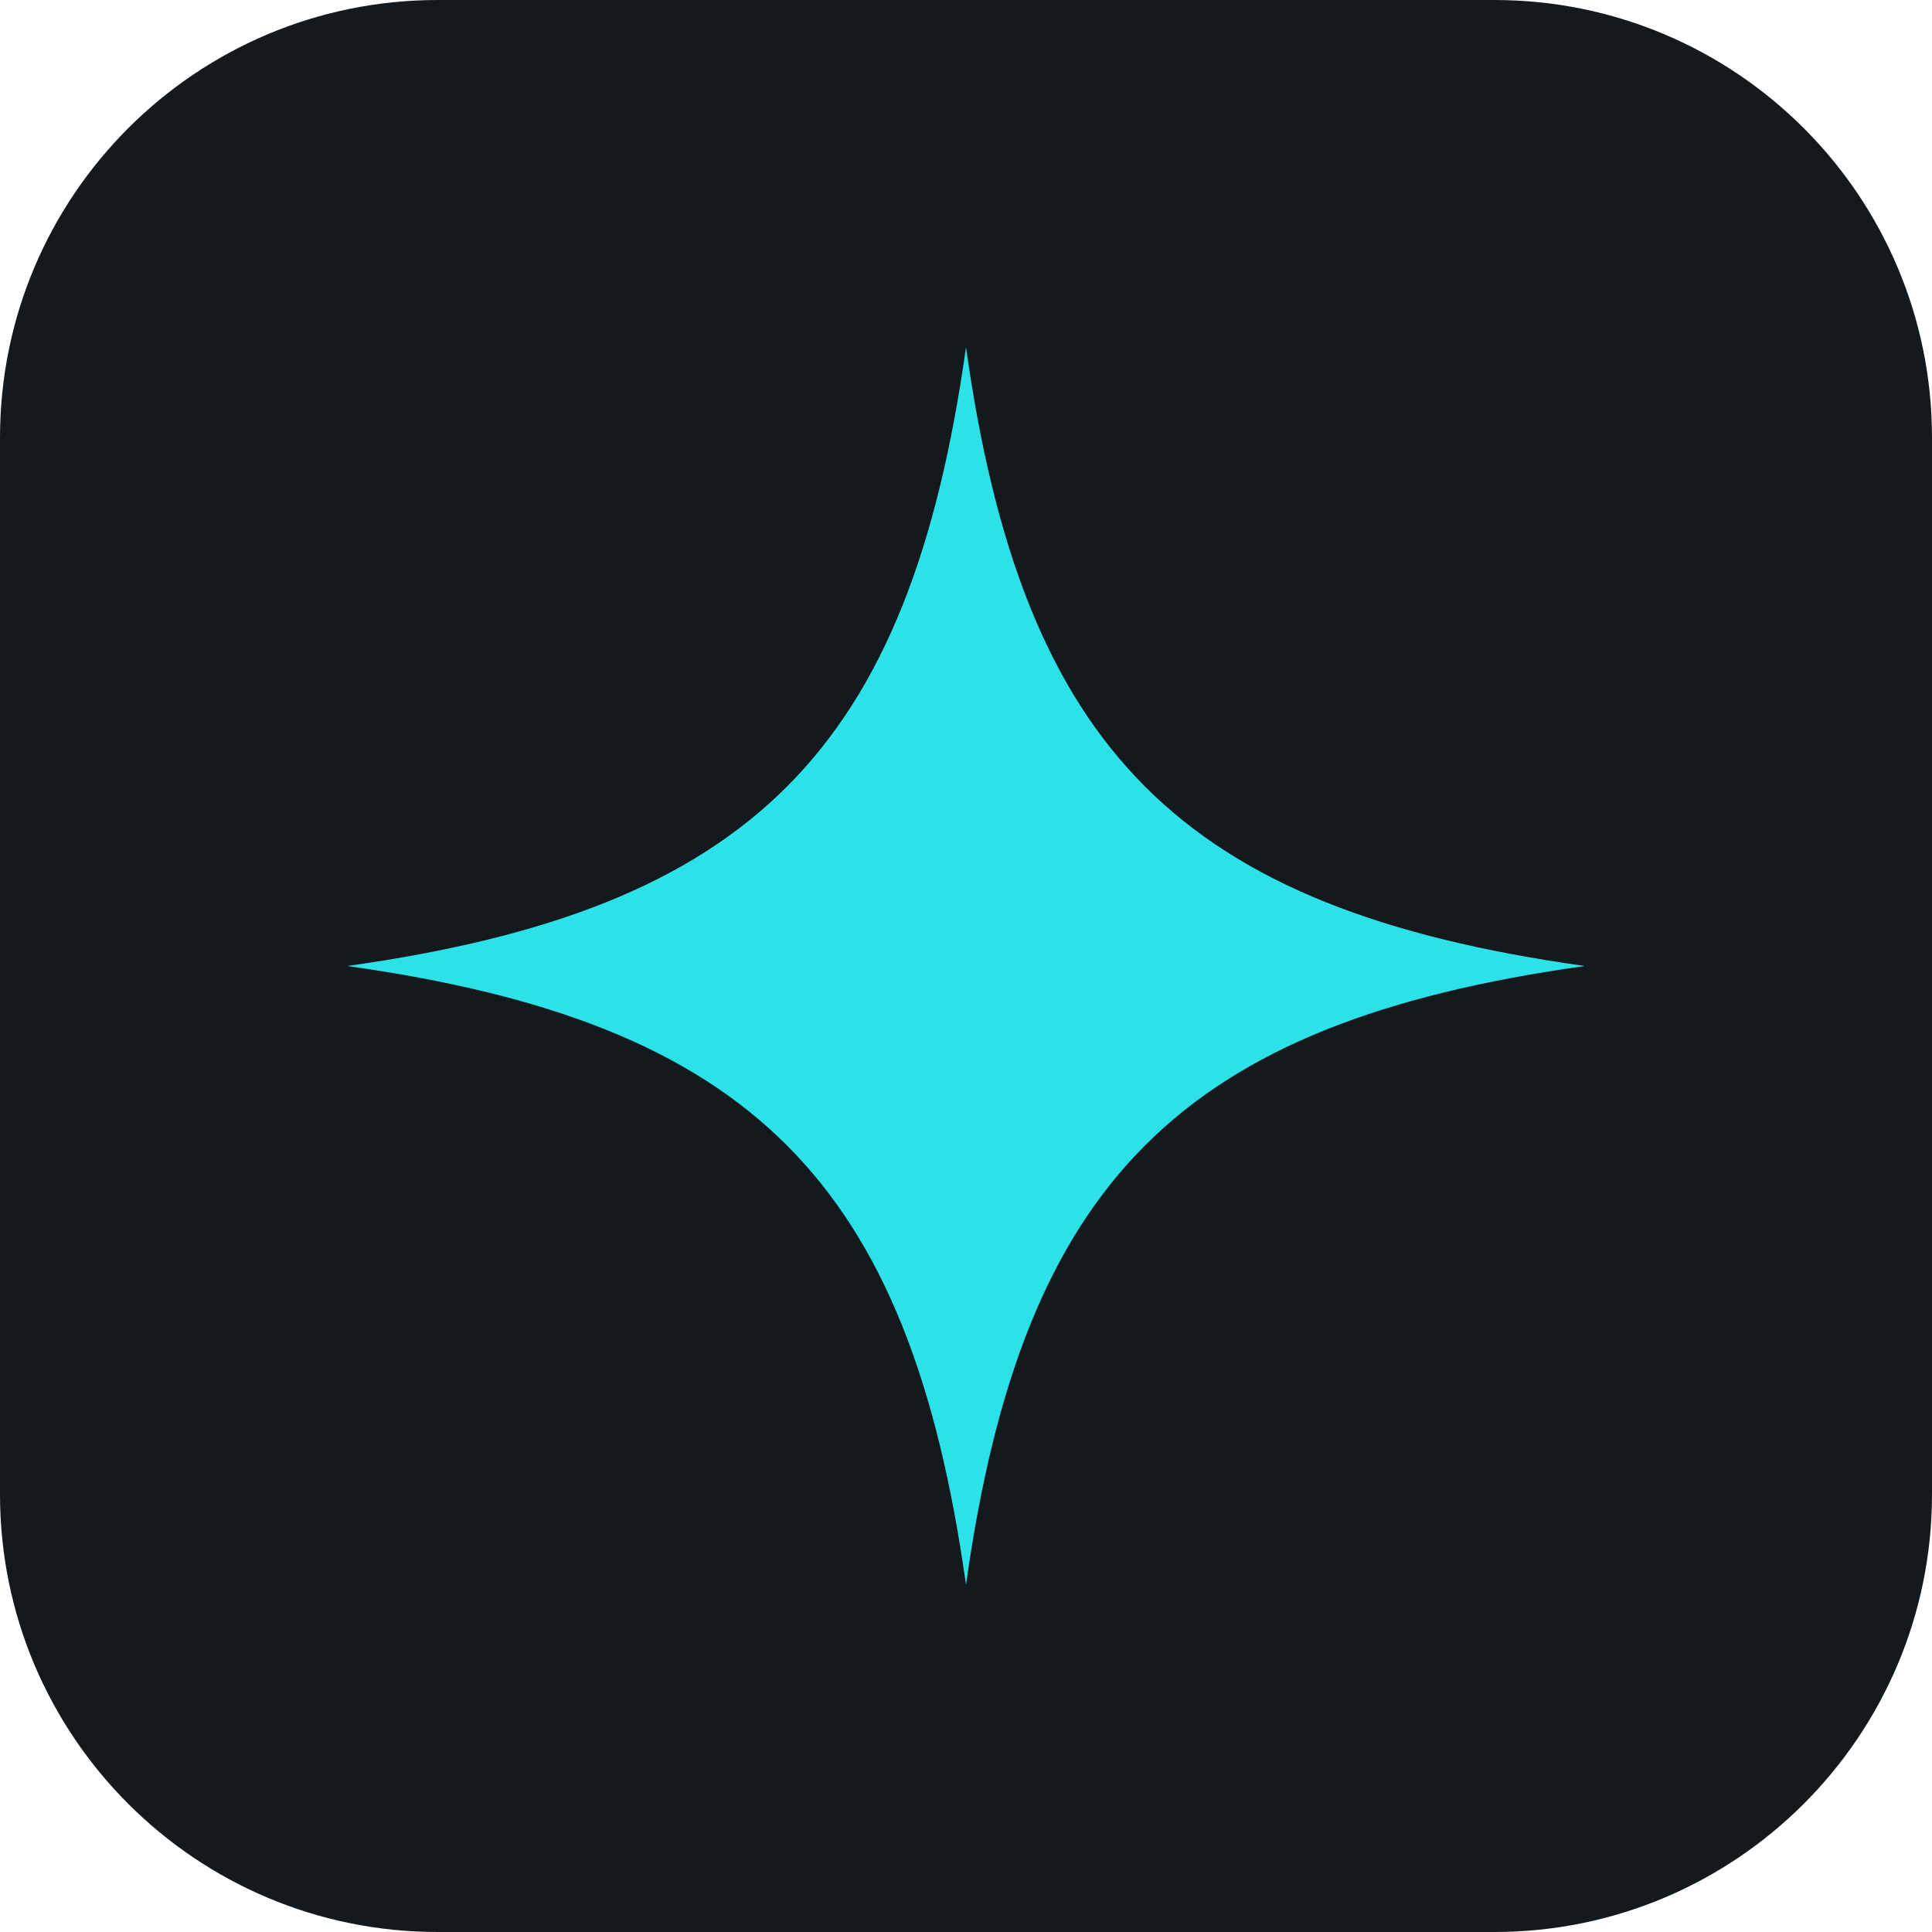
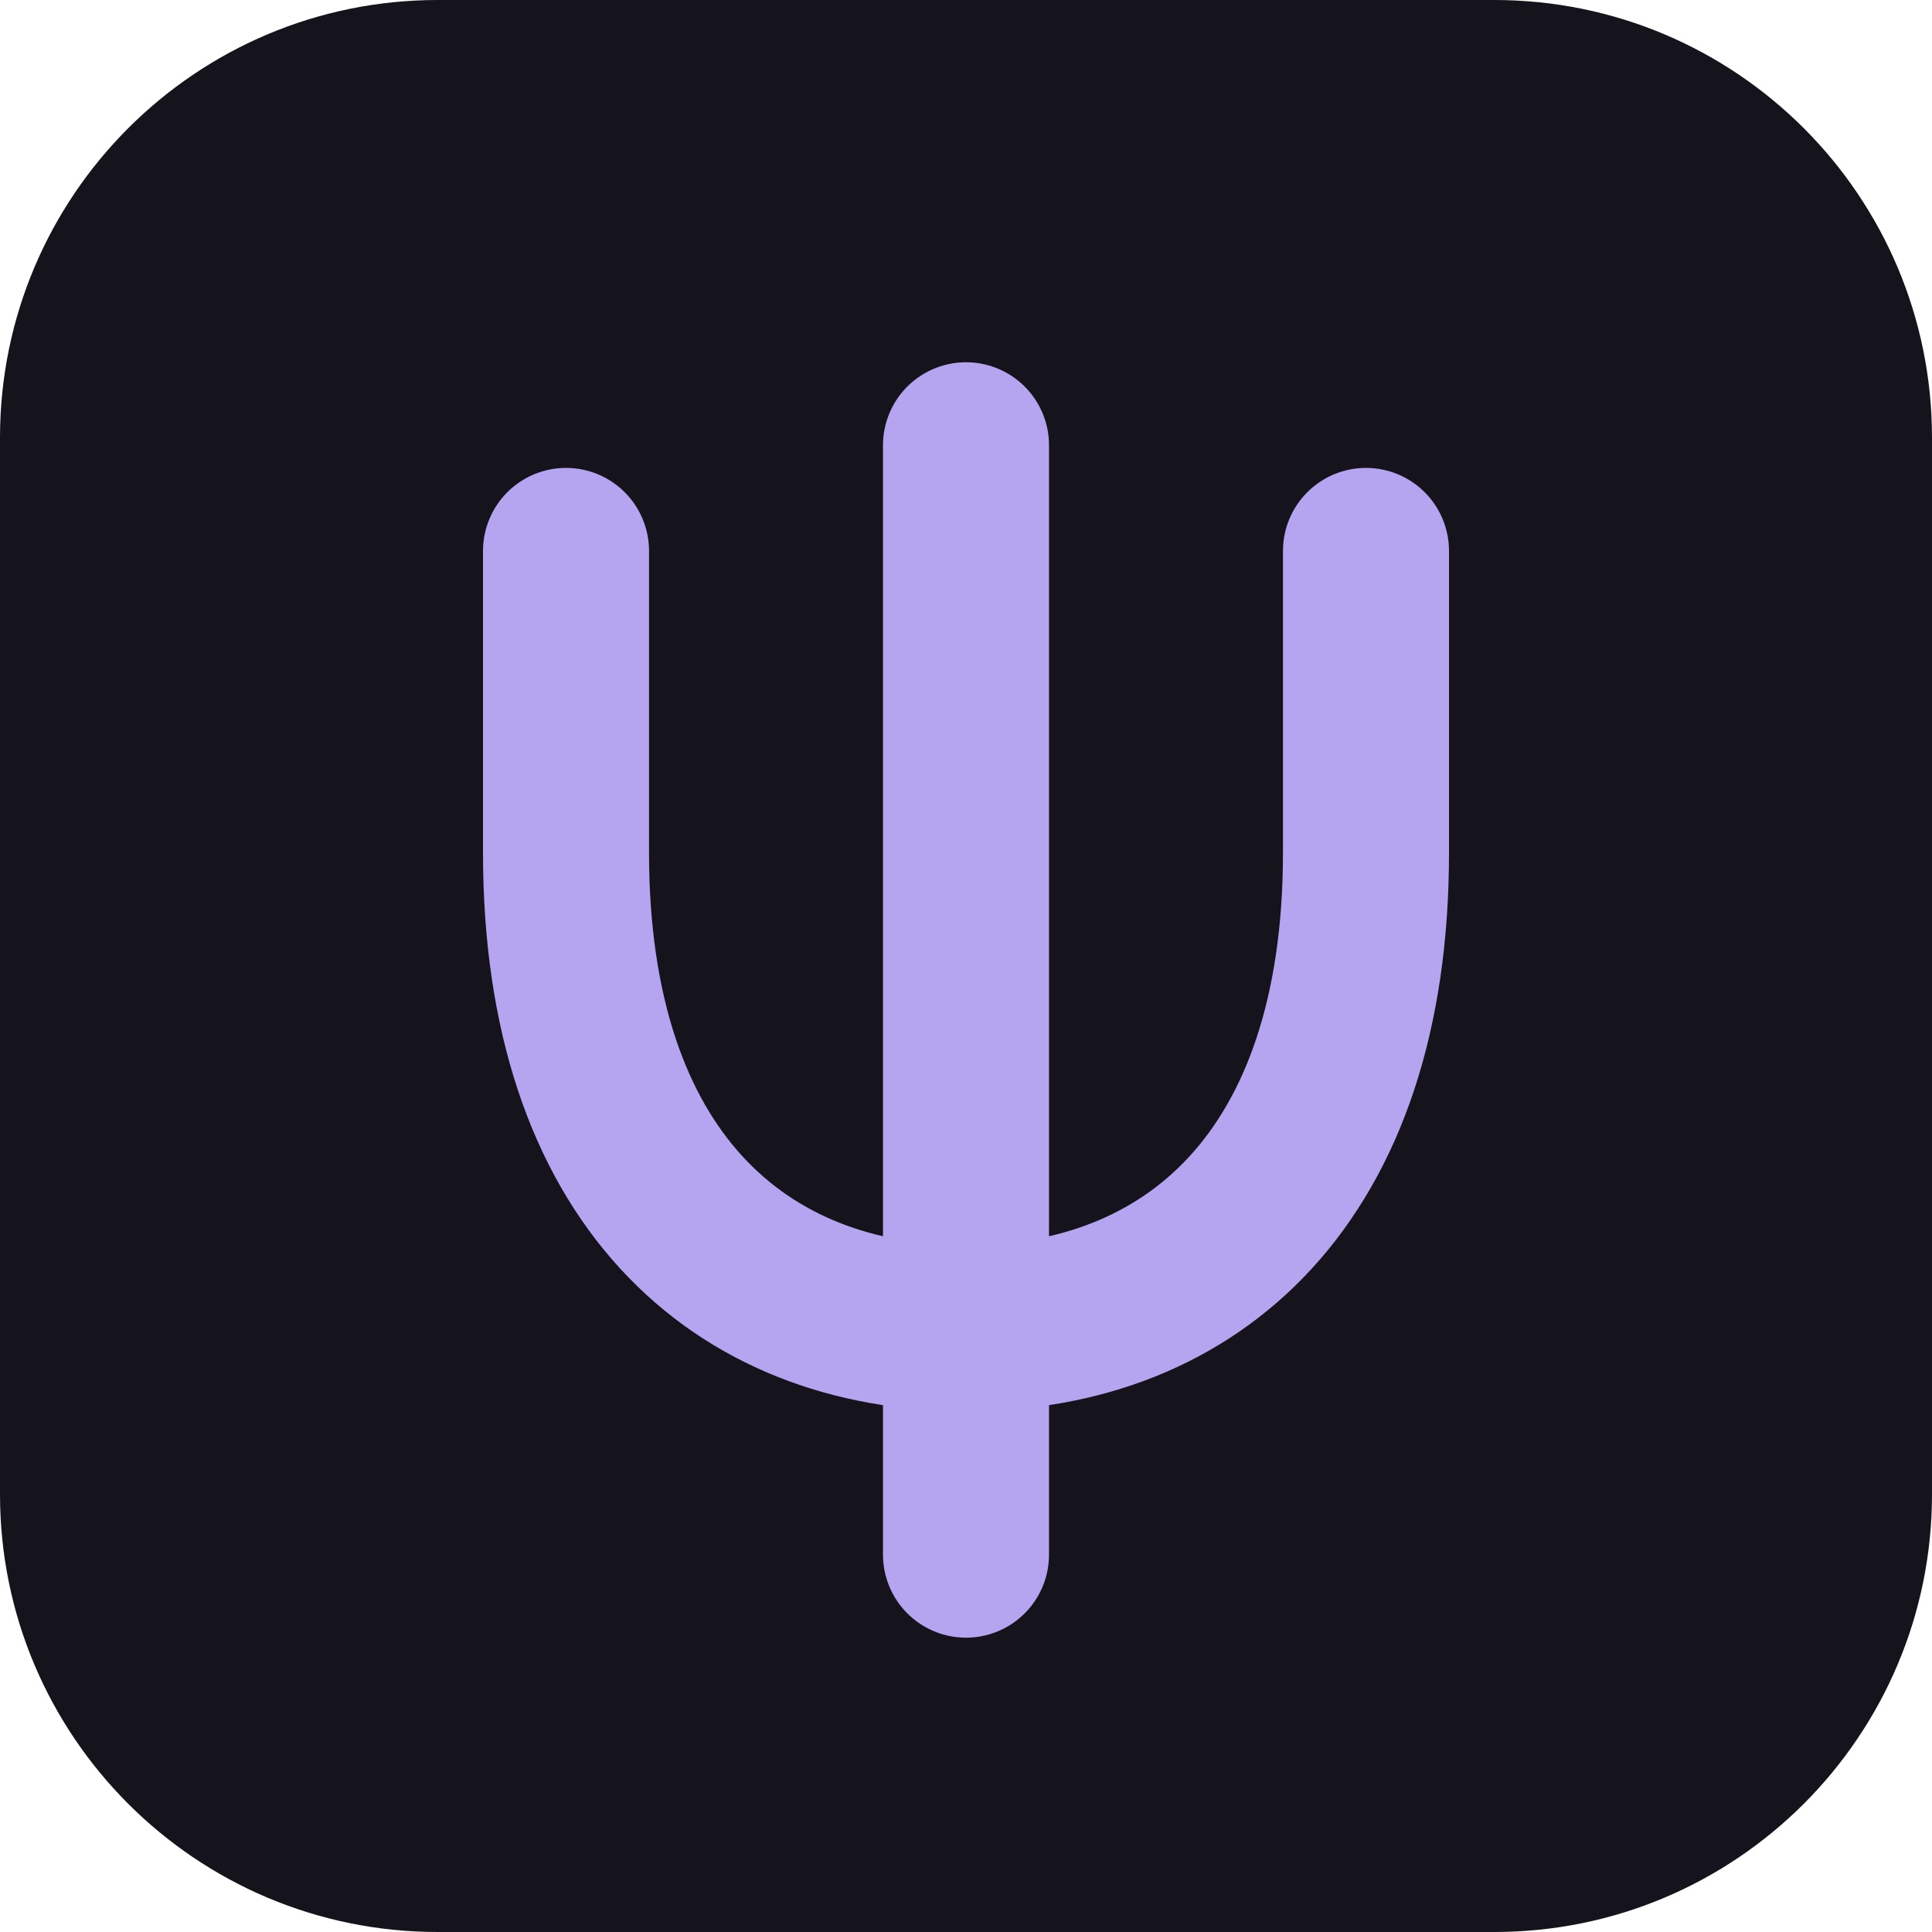
<svg xmlns="http://www.w3.org/2000/svg" viewBox="0 0 512 512">
-   <rect width="512" height="512" rx="116" fill="#13191c" />
-   <path d="M256 92C271 199 313 241 420 256C313 271 271 313 256 420C241 313 199 271 92 256C199 241 241 199 256 92Z" fill="#2ce2e8" />
+   <rect width="512" height="512" rx="116" fill="#15131b" />
+   <g fill="none" stroke="#b5a4f0" stroke-width="44" stroke-linecap="round" stroke-linejoin="round">
+     <path d="M150 146V226C150 312 196 352 256 352C316 352 362 312 362 226V146" />
+     <path d="M256 118V412" />
+   </g>
</svg>
